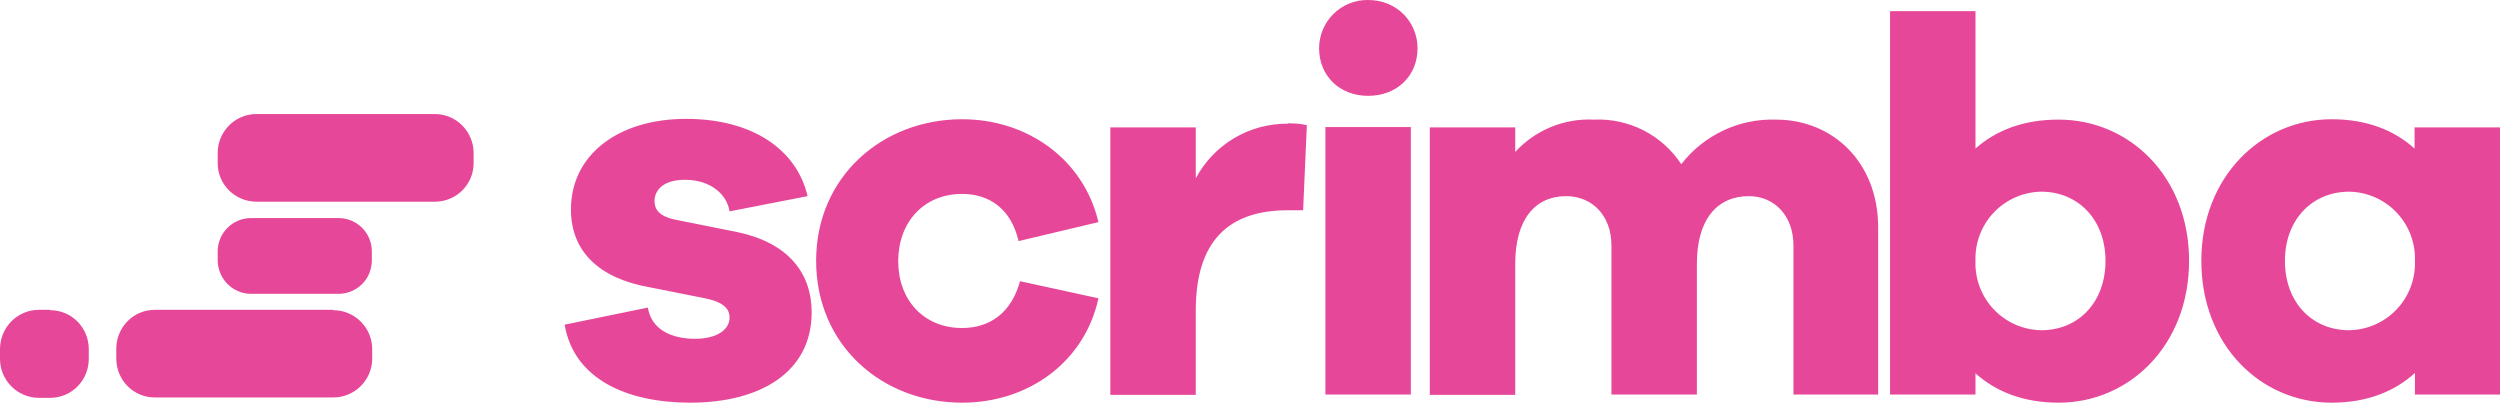
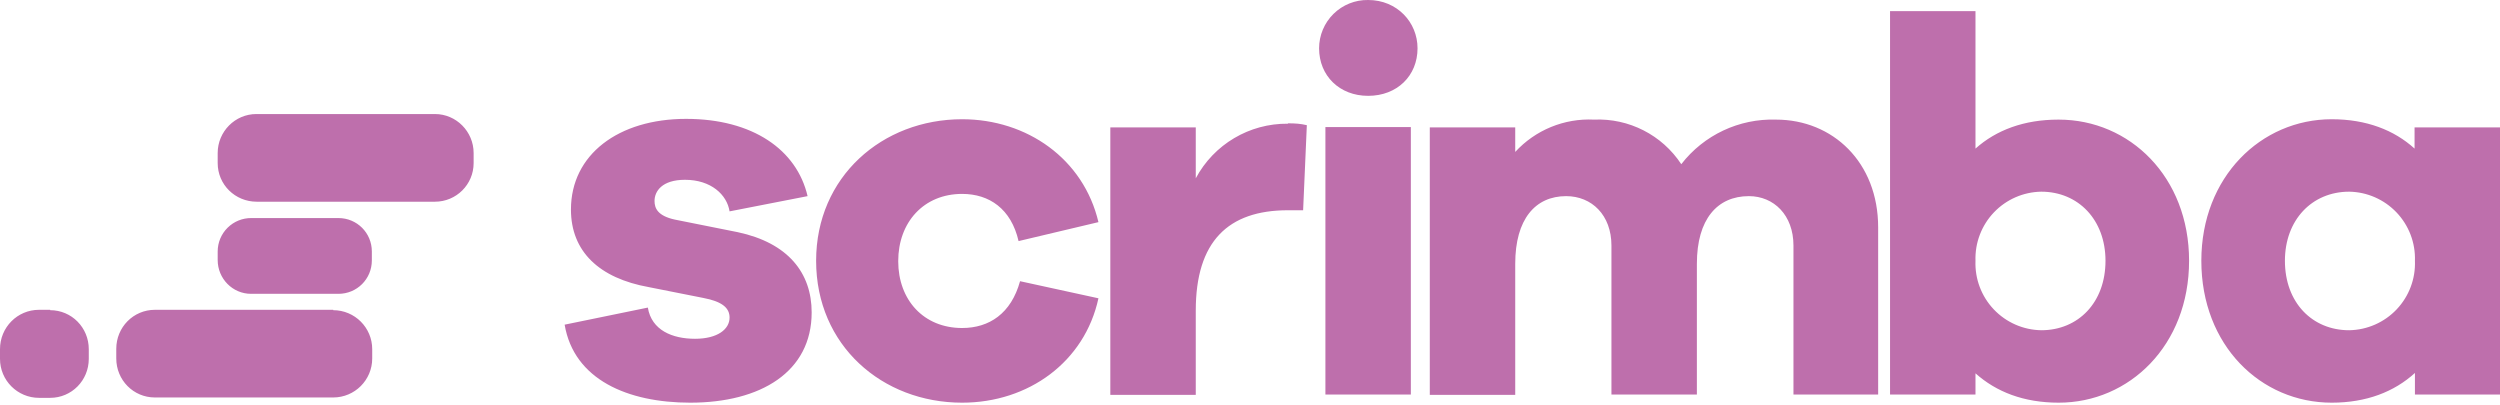
<svg xmlns="http://www.w3.org/2000/svg" width="673" height="109" fill="none">
-   <path d="M117 30.7H69c-5.7 0-10.4 4.7-10.4 10.5v2.7c0 5.8 4.7 10.4 10.5 10.4h48c5.7 0 10.4-4.6 10.4-10.4v-2.7c0-5.8-4.7-10.5-10.4-10.5zm-25.9 28H67.7a9 9 0 00-9.1 9V70c0 5 4 9.1 9 9.1h23.5c5 0 9-4 9-9v-2.4c0-5-4-9-9-9zm-1.4 24.7h-48c-5.8 0-10.4 4.7-10.4 10.5v2.6c0 5.8 4.6 10.5 10.4 10.5h48c5.8 0 10.5-4.7 10.5-10.5V94c0-5.8-4.7-10.5-10.5-10.5zm-76.2 0h-3C4.7 83.4 0 88.1 0 94v2.6c0 5.8 4.7 10.5 10.5 10.5h3c5.8 0 10.4-4.7 10.4-10.5V94c0-5.8-4.6-10.5-10.4-10.5zm138.5 4c2.5 14.8 17 21 33.8 21 19 0 32.7-8.3 32.7-24.3 0-10.6-6.3-18.7-19.9-21.6l-17-3.4c-4.5-1-5.4-3-5.4-5 0-2.6 2-5.7 8.2-5.7 7 0 11.3 4 12 8.5l21-4.1C214.5 40.3 202.6 32 184.7 32c-18.2 0-31 9.6-31 24.4 0 11.3 7.6 18.5 21 20.9l14.6 2.9c5.3 1 7.1 2.8 7.1 5.3 0 3.1-3.2 5.7-9.3 5.7-6.1 0-11.7-2.3-12.7-8.4L152 87.4zm107 .9c-10.3 0-17.2-7.5-17.2-18s6.9-18.1 17.2-18.1c7.3 0 13.2 4 15.2 12.7l21.5-5.1c-4-17-19.2-27.7-36.7-27.7-21.5 0-39.3 15.5-39.3 38.1 0 22.8 17.8 38.2 39.3 38.2 17.9 0 33-11 36.7-28.1l-21.1-4.6c-2.4 8.7-8.3 12.6-15.6 12.6zm87.7-55A27.8 27.8 0 00321.9 48V34.3h-23v72h23V83.6c0-18.6 8.7-27 24.8-27h4.1l1-22.9c-1.7-.4-3.1-.5-5.1-.5zM368.3 0a13 13 0 00-13.2 13c0 7.4 5.5 12.8 13.2 12.8 7.8 0 13.3-5.4 13.3-12.8 0-7-5.5-13-13.3-13zm11.5 106.2v-72h-23v72h23zm98.3-74a31 31 0 00-25.5 12 26.7 26.7 0 00-23.5-12 27 27 0 00-21.2 8.7v-6.6h-23v72h23V71c0-12 5.4-18.2 13.7-18.2 6.9 0 12.2 5.1 12.2 13.3v40.1h23V71c0-12 5.5-18.2 14-18.2 6.7 0 12 5.1 12 13.3v40.1h22.8v-45c0-17.5-12.2-29-27.5-29zm76 0c-9.2 0-16.7 2.8-22.3 7.8V3h-23v103.2h23v-5.7c5.6 5 13 7.9 22.4 7.9 19 0 35.1-15.4 35.1-38.2 0-22.6-16-38-35.1-38zm-4.6 56.7a18 18 0 01-17.7-18.7 18 18 0 0117.7-18.6c10 0 17.3 7.6 17.3 18.6 0 11.2-7.3 18.7-17.3 18.7zM673 34.3h-23V40c-5.5-5-13-7.9-22.3-7.9-19 0-35.1 15.5-35.1 38.1 0 22.8 16 38.2 35.1 38.2 9.3 0 16.8-2.9 22.4-8v5.8H673v-72zm-40.6 54.6c-10 0-17.3-7.5-17.3-18.7 0-11 7.3-18.6 17.3-18.6a18 18 0 0117.7 18.6 18 18 0 01-17.7 18.7z" fill="#E74799" />
+   <path d="M117 30.7H69c-5.7 0-10.4 4.7-10.4 10.5v2.7c0 5.8 4.7 10.4 10.5 10.4h48c5.7 0 10.4-4.6 10.4-10.4v-2.7c0-5.8-4.7-10.5-10.4-10.5zm-25.9 28H67.7a9 9 0 00-9.1 9V70c0 5 4 9.1 9 9.1h23.5c5 0 9-4 9-9v-2.4c0-5-4-9-9-9zm-1.4 24.7h-48c-5.8 0-10.4 4.7-10.4 10.5v2.6c0 5.8 4.6 10.5 10.4 10.5h48c5.8 0 10.5-4.7 10.5-10.5V94c0-5.8-4.7-10.5-10.5-10.5zm-76.2 0h-3C4.7 83.4 0 88.1 0 94v2.6c0 5.8 4.7 10.5 10.5 10.5h3c5.8 0 10.4-4.7 10.4-10.5V94c0-5.8-4.6-10.5-10.4-10.5zm138.5 4c2.5 14.8 17 21 33.8 21 19 0 32.7-8.3 32.7-24.3 0-10.6-6.3-18.7-19.9-21.6l-17-3.4c-4.5-1-5.4-3-5.4-5 0-2.6 2-5.7 8.2-5.7 7 0 11.3 4 12 8.5l21-4.1C214.5 40.3 202.6 32 184.7 32c-18.2 0-31 9.6-31 24.4 0 11.3 7.6 18.5 21 20.9l14.6 2.9c5.3 1 7.1 2.8 7.1 5.3 0 3.1-3.2 5.7-9.3 5.7-6.1 0-11.7-2.3-12.7-8.4L152 87.4zm107 .9c-10.3 0-17.2-7.5-17.2-18s6.9-18.1 17.2-18.1c7.3 0 13.2 4 15.2 12.7l21.5-5.1c-4-17-19.2-27.7-36.7-27.7-21.5 0-39.3 15.5-39.3 38.1 0 22.8 17.8 38.2 39.3 38.2 17.9 0 33-11 36.7-28.1l-21.1-4.6c-2.4 8.7-8.3 12.6-15.6 12.6zm87.7-55A27.8 27.8 0 00321.9 48V34.3h-23v72h23V83.6c0-18.6 8.7-27 24.8-27h4.1l1-22.9c-1.7-.4-3.1-.5-5.1-.5zM368.3 0a13 13 0 00-13.2 13c0 7.4 5.5 12.8 13.2 12.8 7.8 0 13.3-5.4 13.3-12.8 0-7-5.5-13-13.3-13zm11.5 106.2v-72h-23v72h23zm98.3-74a31 31 0 00-25.5 12 26.7 26.7 0 00-23.5-12 27 27 0 00-21.2 8.7v-6.6h-23v72h23V71c0-12 5.4-18.2 13.7-18.2 6.9 0 12.2 5.1 12.2 13.3v40.1h23V71c0-12 5.5-18.2 14-18.2 6.7 0 12 5.1 12 13.3v40.1h22.8v-45c0-17.5-12.2-29-27.5-29zm76 0c-9.2 0-16.7 2.8-22.3 7.8V3h-23v103.2h23v-5.7c5.6 5 13 7.9 22.4 7.9 19 0 35.1-15.4 35.1-38.2 0-22.6-16-38-35.1-38zm-4.6 56.7a18 18 0 01-17.7-18.7 18 18 0 0117.7-18.6c10 0 17.3 7.6 17.3 18.6 0 11.2-7.3 18.7-17.3 18.7zM673 34.3h-23V40c-5.5-5-13-7.9-22.3-7.9-19 0-35.1 15.5-35.1 38.1 0 22.8 16 38.2 35.1 38.2 9.3 0 16.8-2.9 22.4-8v5.8H673v-72zm-40.6 54.6c-10 0-17.3-7.5-17.3-18.7 0-11 7.3-18.6 17.3-18.6a18 18 0 0117.7 18.6 18 18 0 01-17.7 18.7z" fill="#BE6FAC" />
</svg>
